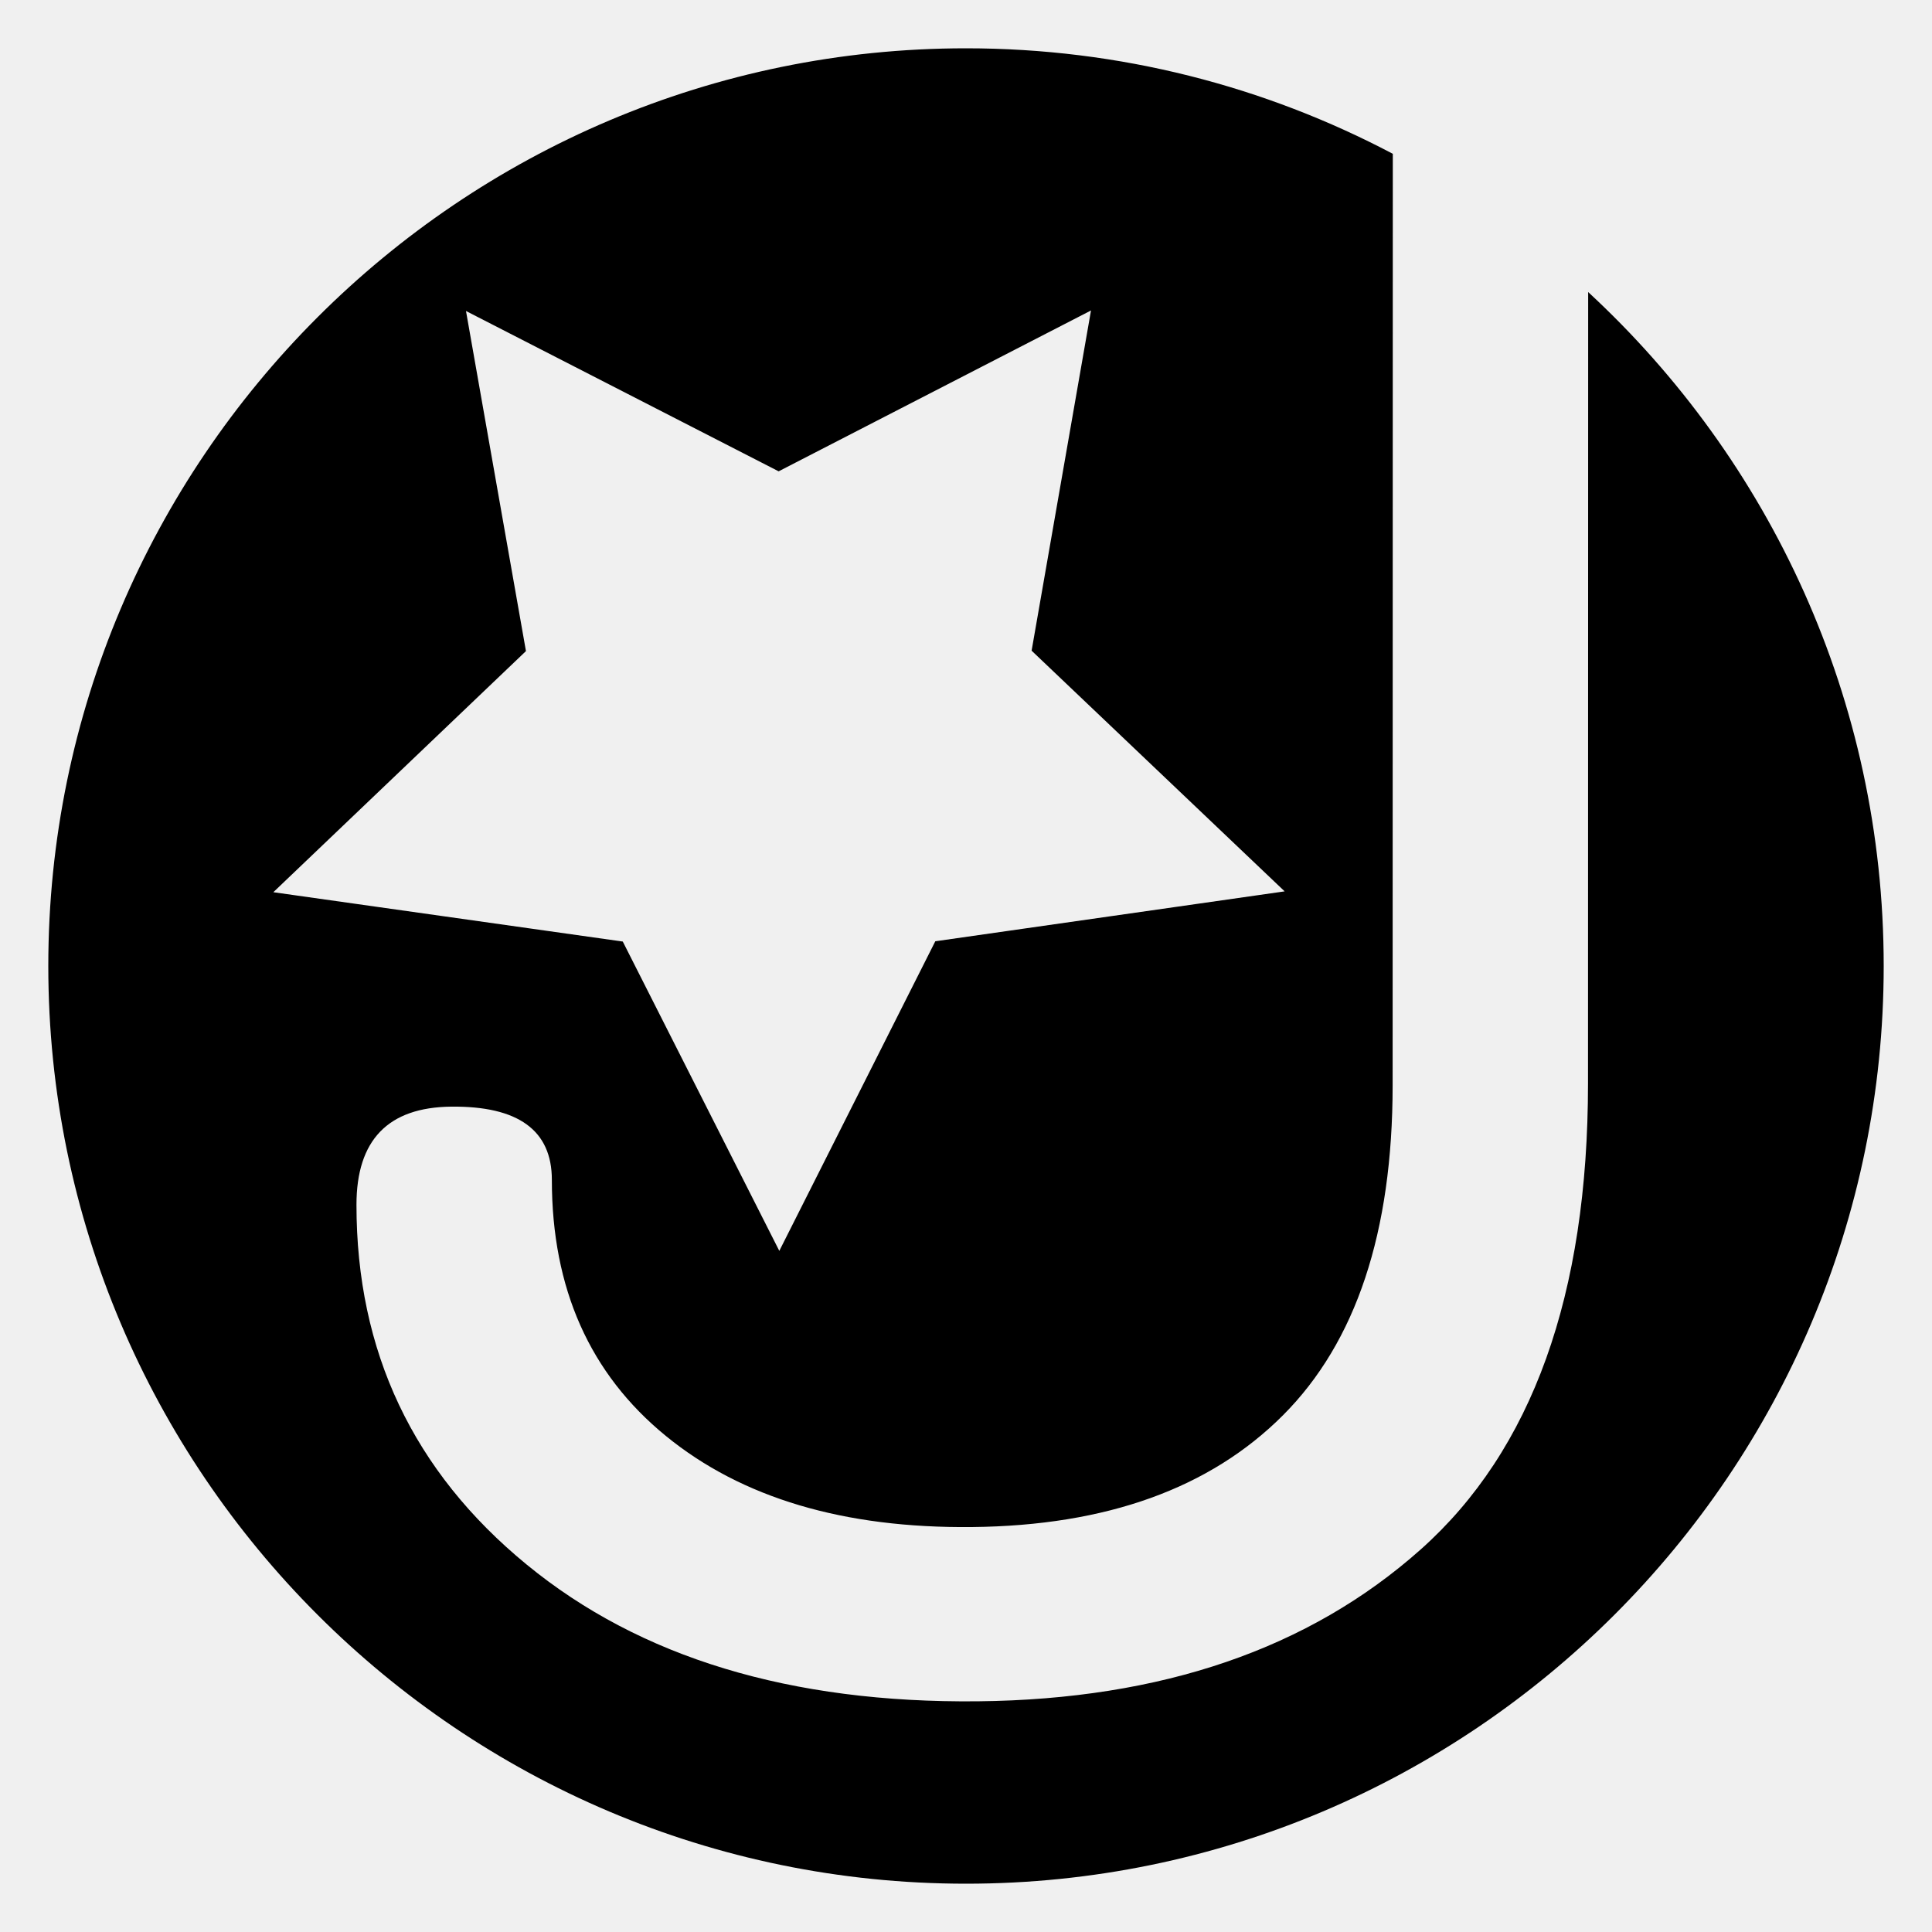
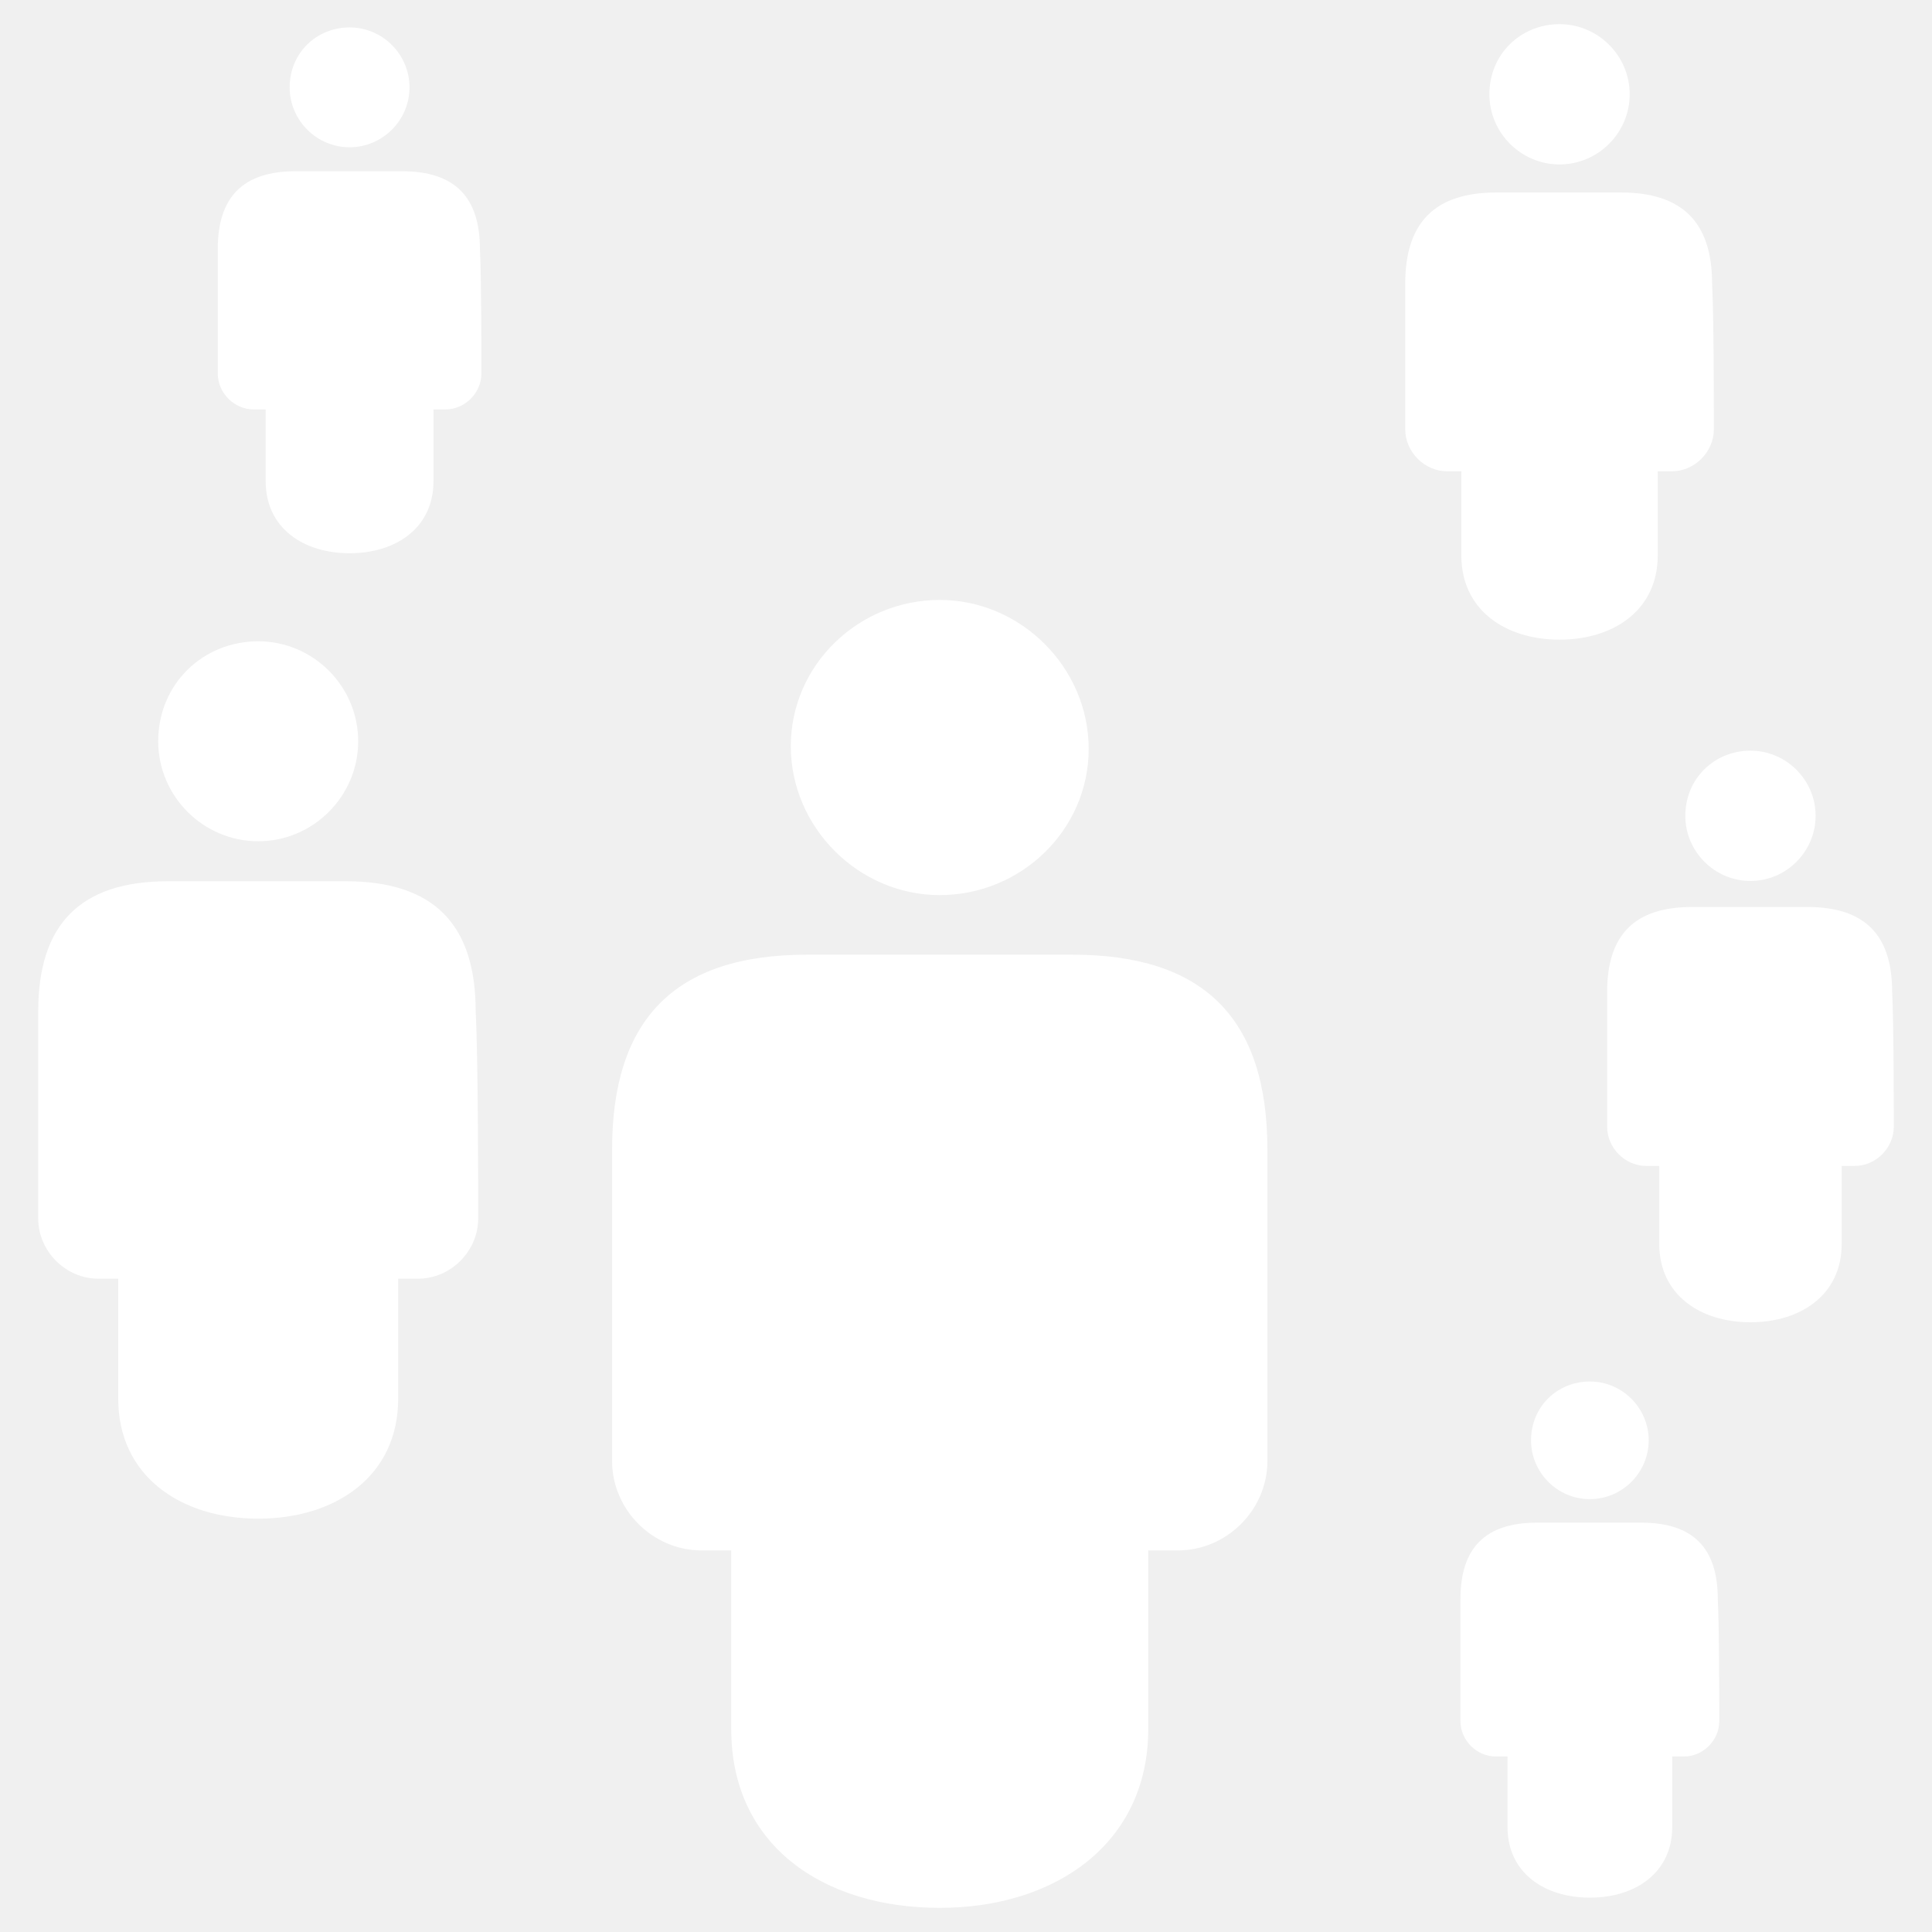
<svg xmlns="http://www.w3.org/2000/svg" viewBox="0 0 400 400" class="brand_color">
-   <path d="M328.813 60.47L328.78 224.3c-.006 43.783-11.565 75.953-34.648 96.506-23.096 20.562-53.638 31.03-91.638 31.43-38.827.4-69.976-9.04-93.463-28.317-23.496-19.284-35.235-44.104-35.228-74.486.003-13.4 6.537-20.18 19.618-20.315 13.89-.144 20.838 4.912 20.835 15.163 0 22.482 7.86 40.15 23.593 53.008 15.72 12.85 36.863 19.146 63.433 18.87 27.783-.29 49.23-8.007 64.355-23.153 15.116-15.146 22.688-37.906 22.693-68.28l.036-192.883C261.95 17.906 231.884 10 200 10 95.233 10 10 95.234 10 200.002 10 304.77 95.233 390 200 390c104.766 0 190-85.23 190-189.998 0-55.104-23.588-104.795-61.187-139.533zM56.593 184.72l52.3-49.918-12.416-70.414 64.732 33.195L225.88 64.28l-12.297 70.435 52.39 49.832-72.33 10.334-32.296 64.1-32.408-64.044-72.35-10.215z" />
+   <path fill="#FFF" d="M194.565 185.32c16.821 0 30.836-13.455 30.836-30.273 0-16.82-14.016-30.836-30.836-30.836-16.819 0-30.836 13.455-30.836 30.275 0 16.818 14.017 30.834 30.836 30.834zm27.471 12.335h-54.943c-27.471 0-40.366 13.456-40.366 40.365v64.476c0 10.092 8.408 18.5 18.501 18.5h6.168V358c0 24.106 19.061 37 43.168 37 24.108 0 43.167-13.454 43.167-37v-37.004h6.168c10.094 0 18.502-8.408 18.502-18.5V238.02c.001-27.471-13.454-40.365-40.365-40.365zm140.378-15.265c7.417 0 13.486-6.068 13.486-13.485 0-7.418-6.069-13.488-13.486-13.488-7.418 0-13.487 5.733-13.487 13.488 0 7.416 6.069 13.485 13.487 13.485zm29.332 22.926c0-11.799-5.73-17.533-17.532-17.533h-23.938c-11.8 0-17.531 5.734-17.531 17.533V233.3c0 4.383 3.708 8.093 8.091 8.093h2.697v16.184c0 10.452 8.431 16.184 18.882 16.184 10.452 0 18.881-5.731 18.881-16.184v-16.184h2.695c4.385 0 8.094-3.71 8.094-8.093-.001-4.381-.001-21.578-.339-27.984zm-62.581 105.065c6.697 0 12.179-5.479 12.179-12.178s-5.481-12.178-12.179-12.178-12.179 5.176-12.179 12.178c0 6.698 5.481 12.178 12.179 12.178zm26.486 20.703c0-10.654-5.175-15.832-15.831-15.832h-21.616c-10.655 0-15.831 5.178-15.831 15.832v25.271c0 3.957 3.349 7.308 7.307 7.308h2.436v14.612c0 9.438 7.612 14.614 17.05 14.614s17.05-5.176 17.05-14.614v-14.612h2.434c3.959 0 7.308-3.351 7.308-7.308-.002-3.959-.002-19.487-.307-25.271zM72.378 30.49c6.823 0 12.407-5.583 12.407-12.406 0-6.824-5.583-12.407-12.407-12.407S59.971 10.95 59.971 18.084c0 6.823 5.583 12.406 12.407 12.406zm26.983 21.091c0-10.855-5.272-16.128-16.129-16.128H61.211c-10.855 0-16.128 5.273-16.128 16.128v25.743c0 4.031 3.413 7.444 7.444 7.444h2.481v14.888c0 9.616 7.753 14.888 17.369 14.888 9.615 0 17.369-5.272 17.369-14.888V84.768h2.481c4.032 0 7.444-3.413 7.444-7.444.001-4.032.001-19.85-.31-25.743zm223.525-17.537c7.988 0 14.524-6.536 14.524-14.522C337.41 11.534 330.874 5 322.886 5s-14.522 6.172-14.522 14.522c-.001 7.986 6.533 14.522 14.522 14.522zm31.586 24.689c0-12.707-6.172-18.88-18.88-18.88h-25.776c-12.707 0-18.878 6.173-18.878 18.88v30.133c0 4.72 3.992 8.713 8.711 8.713h2.906v17.428c0 11.254 9.076 17.427 20.331 17.427 11.256 0 20.331-6.173 20.331-17.427V97.58h2.905c4.719 0 8.715-3.994 8.715-8.713s0-23.236-.365-30.134zM53.459 174.173c11.385 0 20.701-9.316 20.701-20.701 0-11.386-9.316-20.701-20.701-20.701-11.387 0-20.702 8.798-20.702 20.701.001 11.385 9.316 20.701 20.702 20.701zm45.024 35.191c0-18.112-8.798-26.913-26.912-26.913H34.827c-18.113 0-26.911 8.8-26.911 26.913v42.954c0 6.729 5.693 12.421 12.42 12.421h4.141v24.842c0 16.045 12.938 24.841 28.982 24.841 16.043 0 28.981-8.796 28.981-24.841v-24.842h4.14c6.729 0 12.421-5.691 12.421-12.421 0-6.728 0-33.121-.518-42.954z" />
+   <path fill="none" d="M116.778 60.111l47.935 51.017m-25.154 43.704l-48.624-.585m131.689-43.119l48.661-45.985m-26.375 93.308l81.544 9.301m-45.837 67.533l35.707 33.768" />
</svg>
